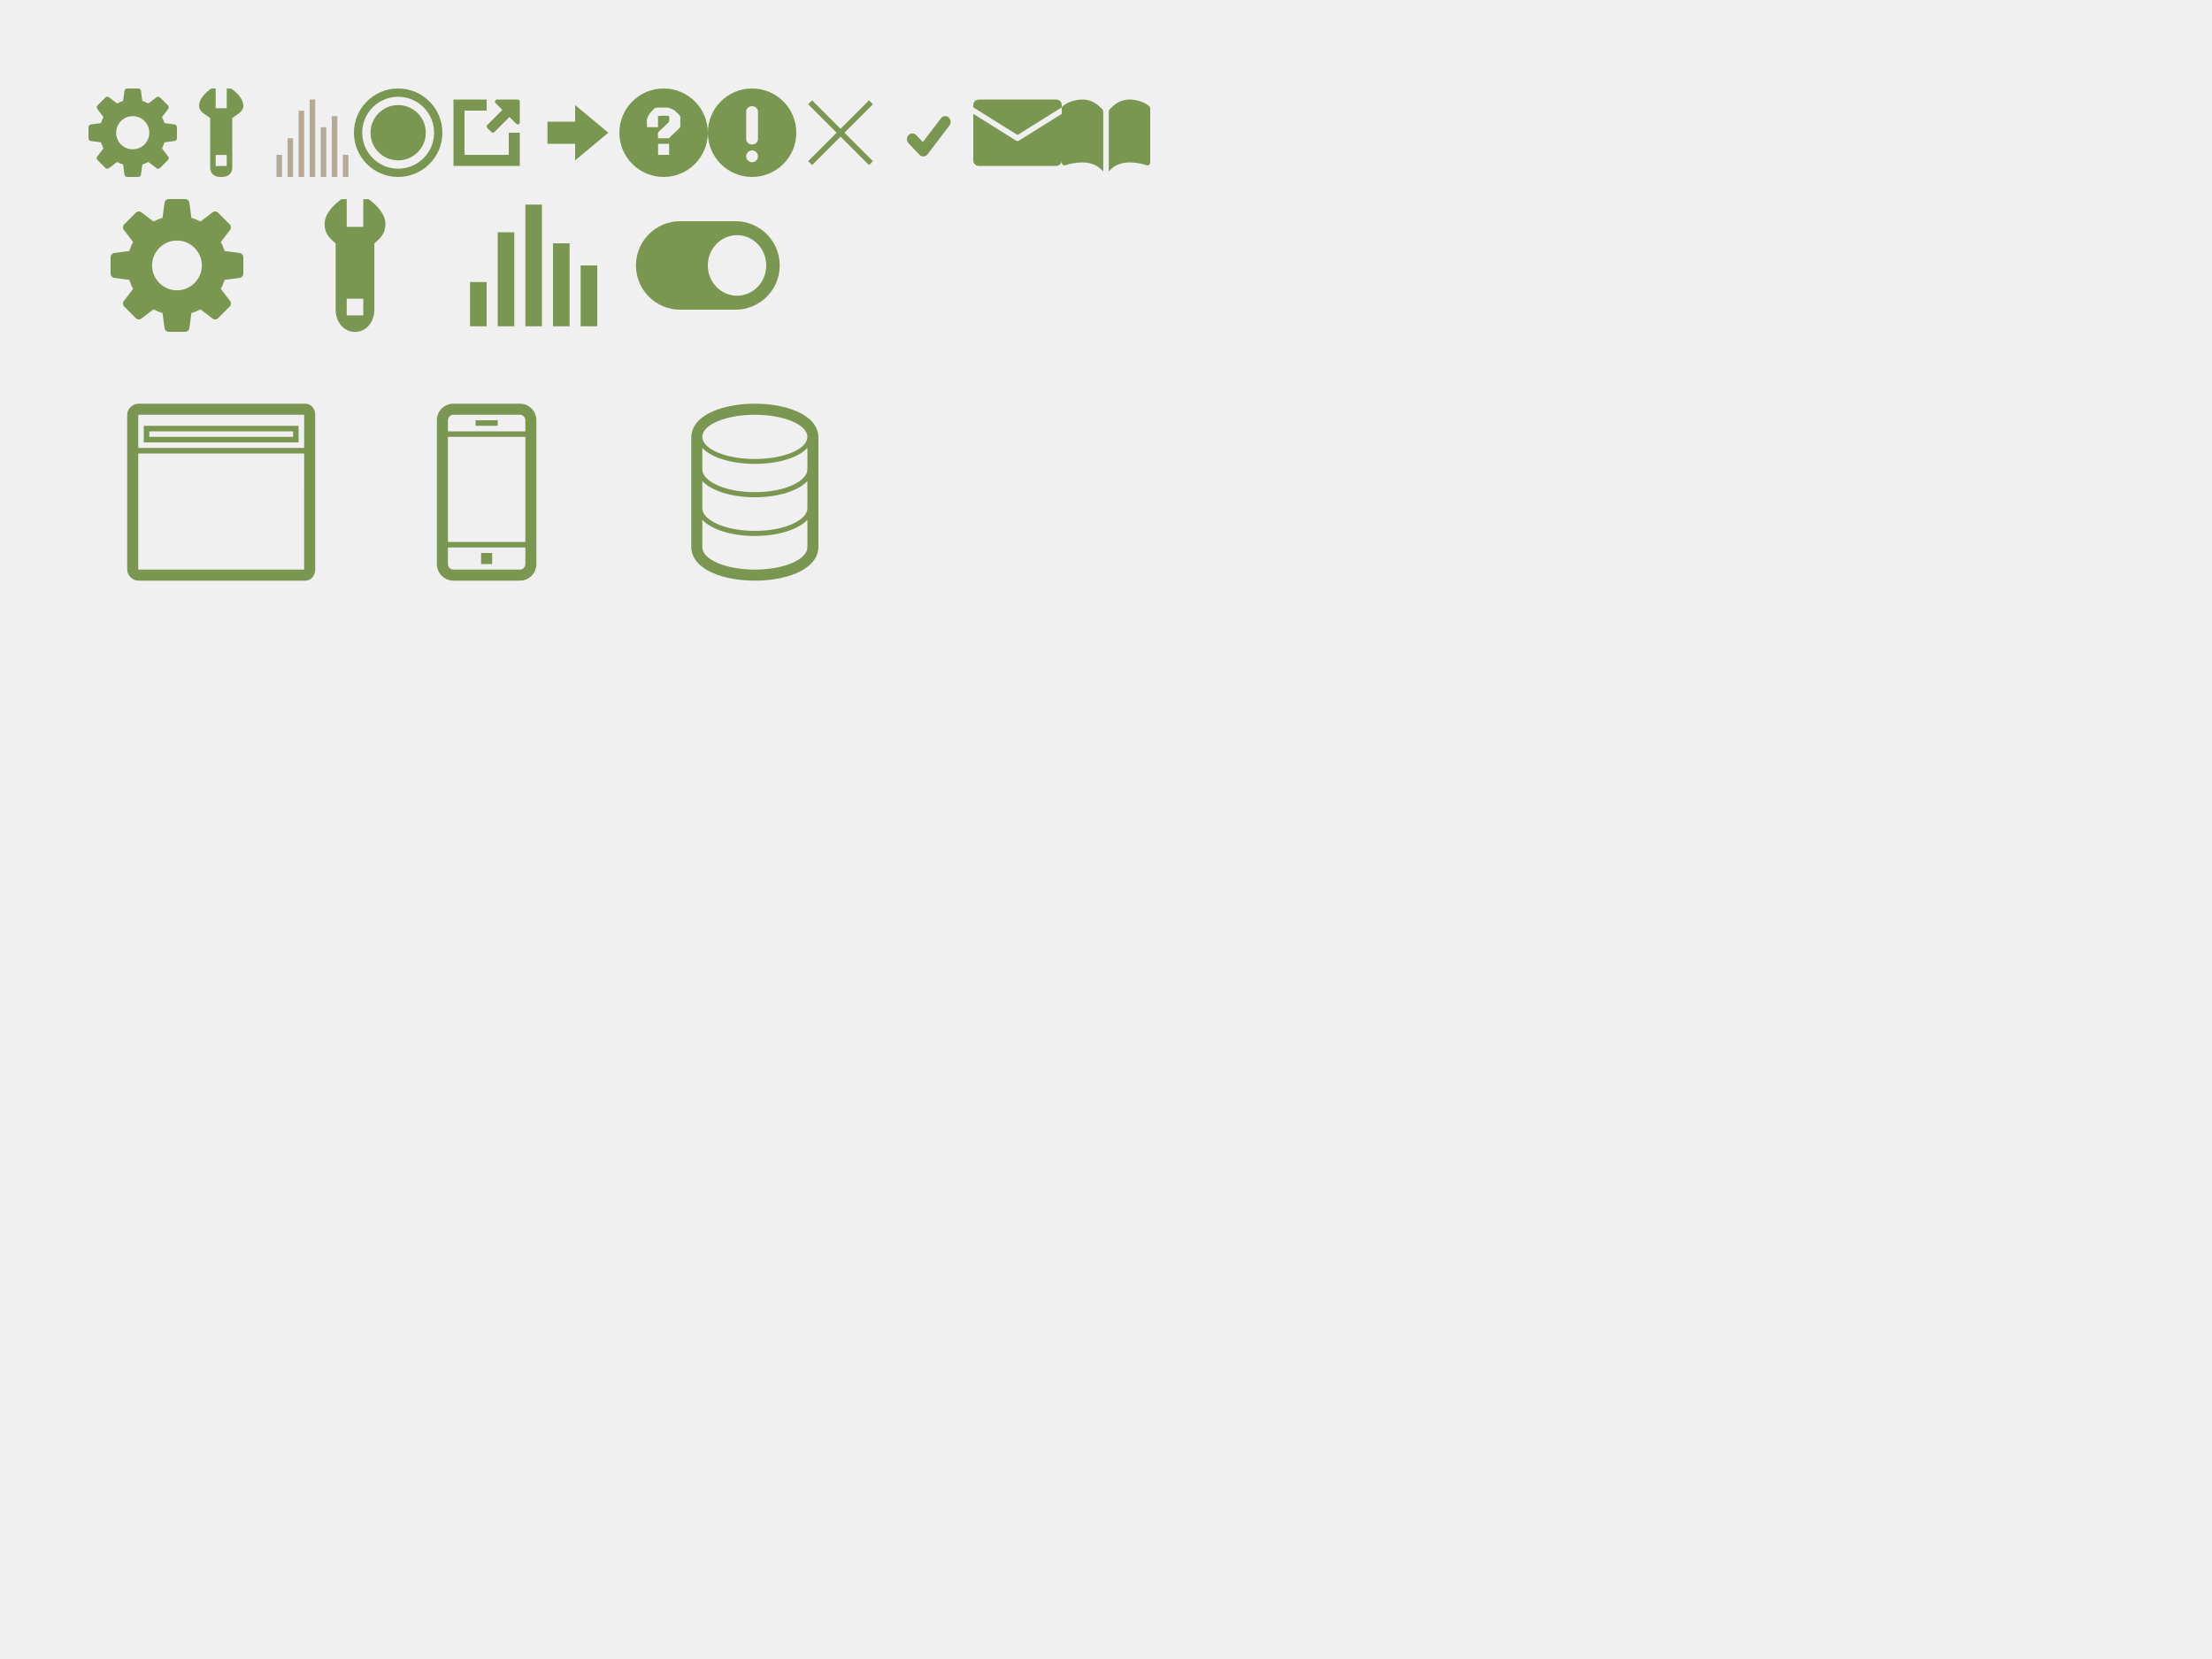
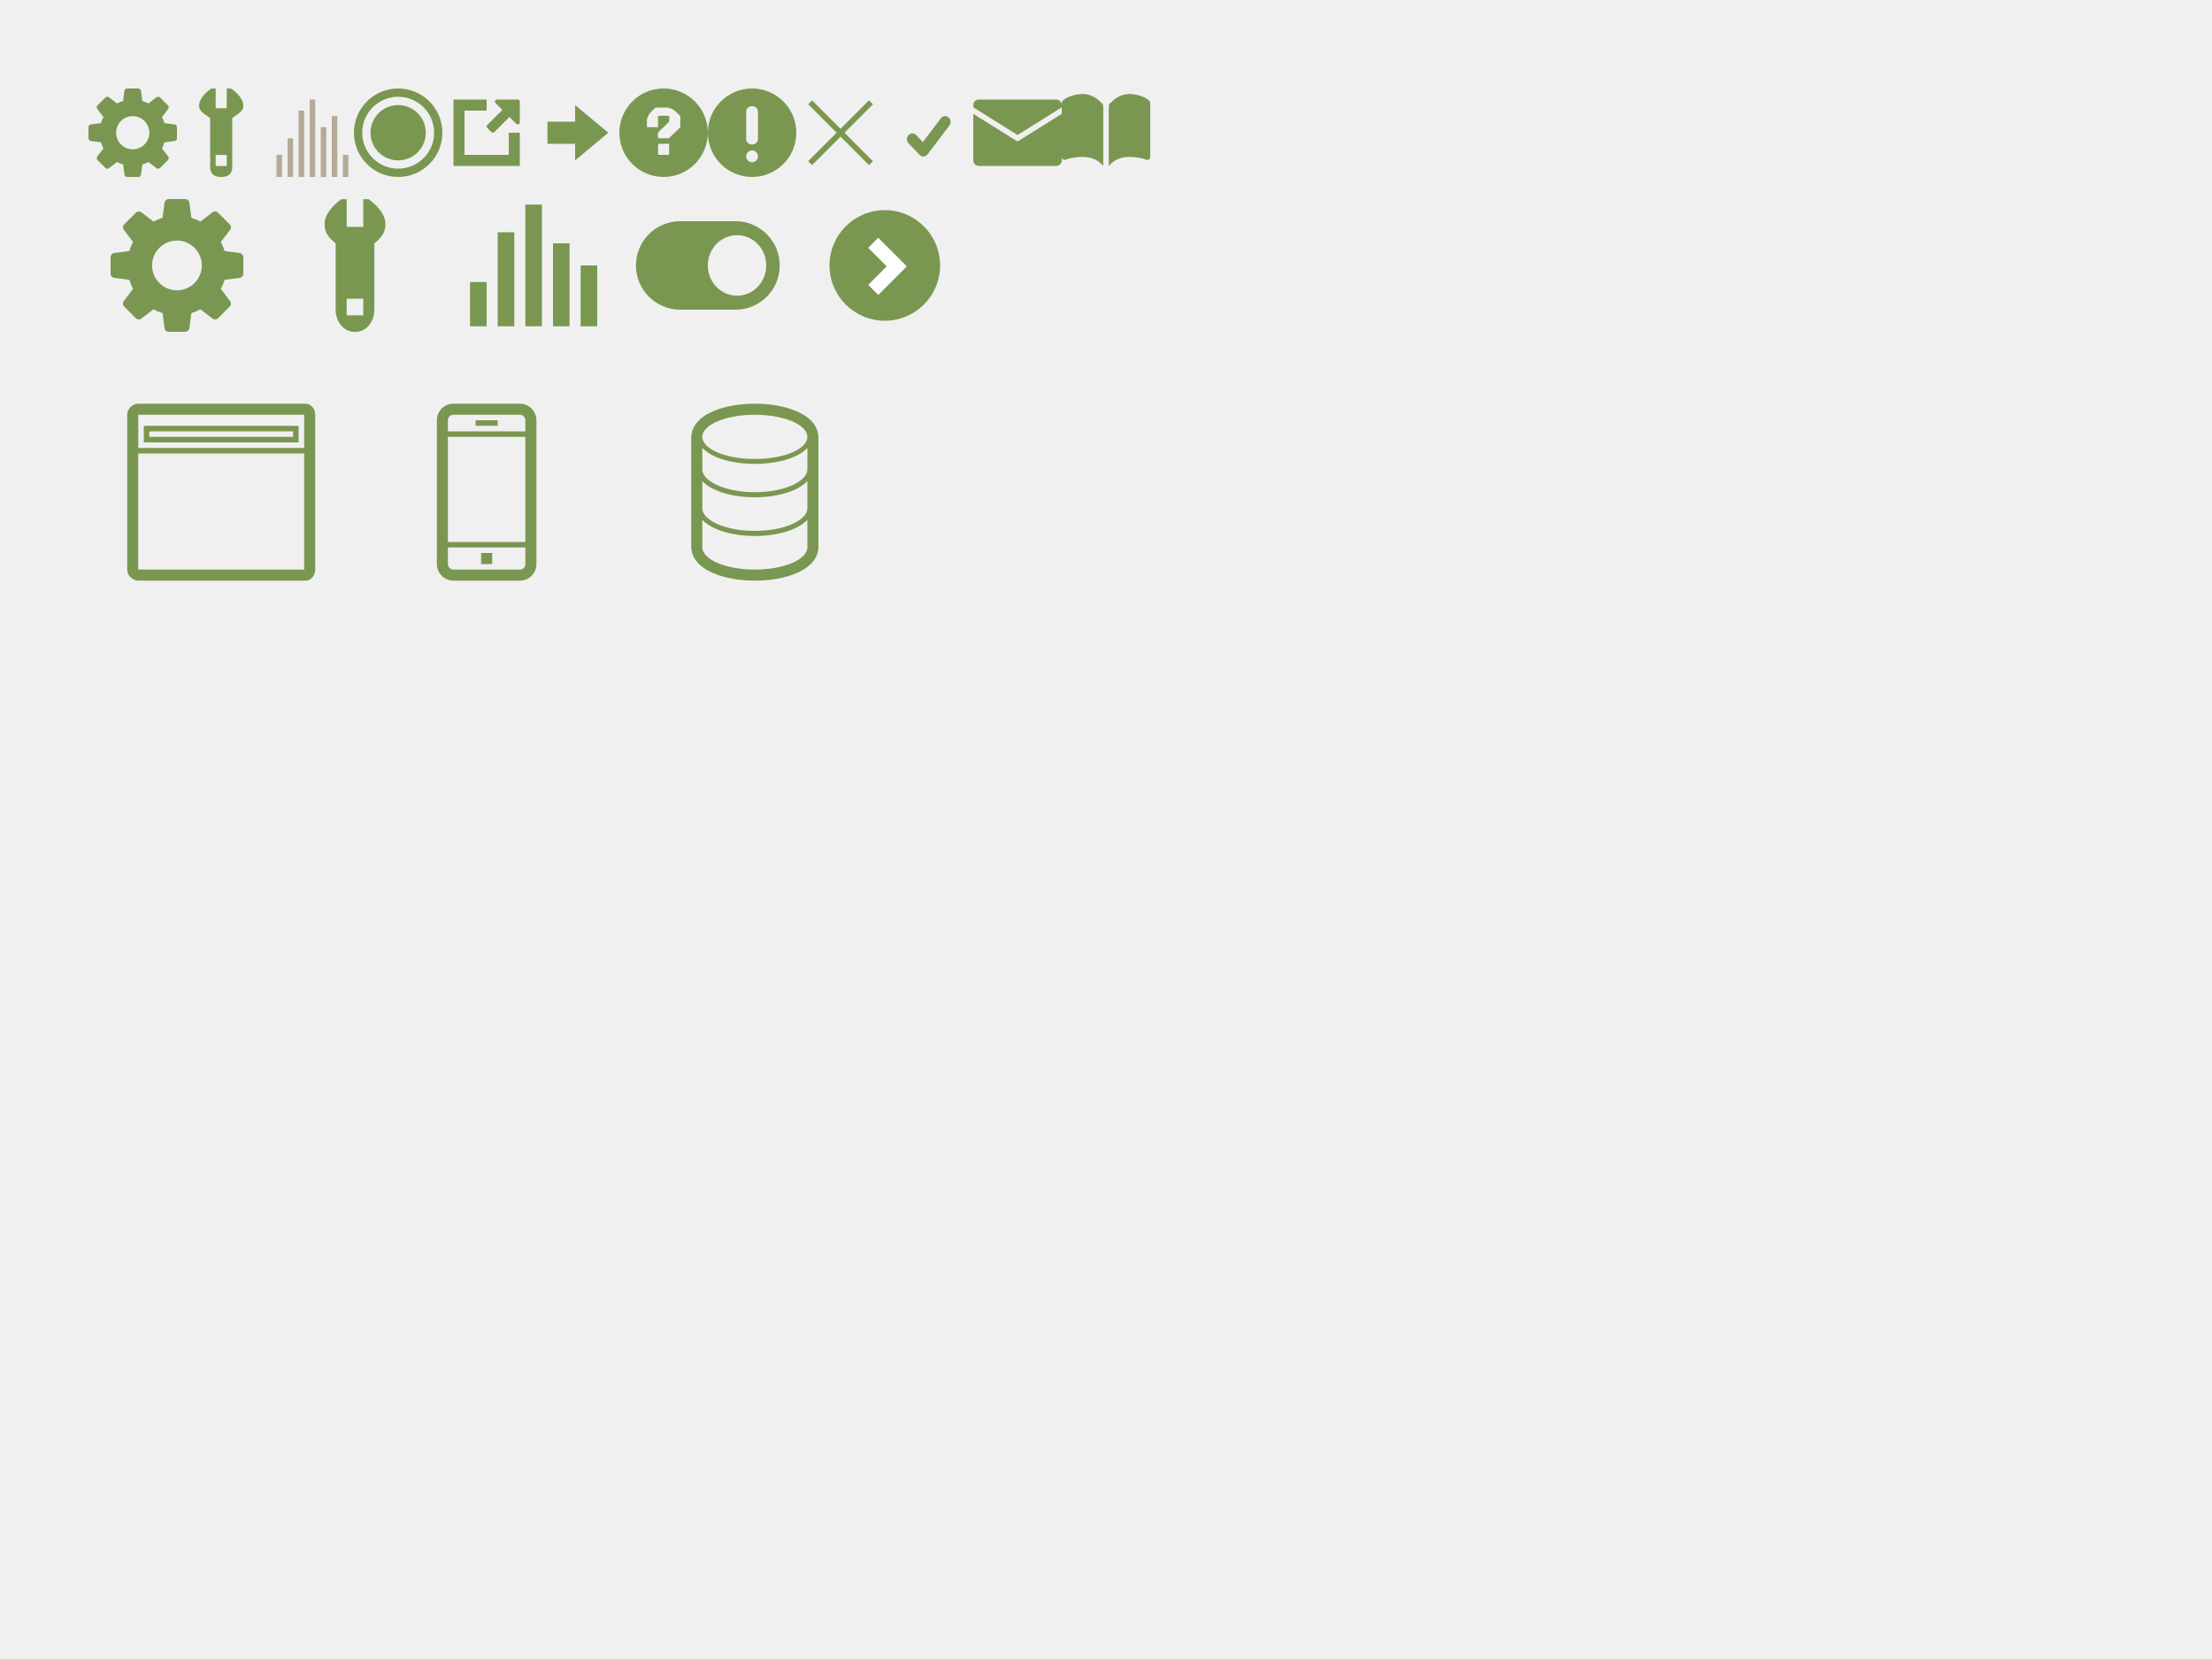
<svg xmlns="http://www.w3.org/2000/svg" width="400px" height="300px" viewBox="0 0 400 300" version="1.1">
  <defs />
  <g id="Page-1" stroke="none" stroke-width="1" fill="none" fill-rule="evenodd">
    <g id="dark-green">
      <path d="M32,52.5 C34.485,52.5 36.5,50.484 36.5,48 C36.5,45.516 34.485,43.5 32,43.5 C29.515,43.5 27.5,45.516 27.5,48 C27.5,50.484 29.515,52.5 32,52.5 L32,52.5 Z M44,49.5 C44,49.875 43.722,50.194 43.349,50.242 L40.615,50.608 C40.442,51.18 40.214,51.729 39.936,52.247 L41.611,54.439 C41.84,54.737 41.812,55.159 41.546,55.425 L39.425,57.546 C39.279,57.692 39.087,57.765 38.894,57.765 C38.734,57.765 38.574,57.714 38.439,57.611 L36.247,55.935 C35.729,56.212 35.181,56.441 34.608,56.616 L34.243,59.349 C34.194,59.722 33.876,60 33.5,60 L30.5,60 C30.124,60 29.806,59.722 29.757,59.349 L29.392,56.616 C28.819,56.441 28.271,56.214 27.753,55.935 L25.561,57.611 C25.426,57.714 25.266,57.765 25.106,57.765 C24.913,57.765 24.721,57.692 24.575,57.546 L22.454,55.425 C22.188,55.159 22.16,54.737 22.389,54.439 L24.064,52.247 C23.787,51.729 23.558,51.18 23.385,50.608 L20.651,50.242 C20.278,50.194 20,49.875 20,49.5 L20,46.5 C20,46.125 20.278,45.806 20.651,45.758 L23.385,45.392 C23.558,44.82 23.787,44.271 24.064,43.753 L22.389,41.561 C22.16,41.263 22.188,40.841 22.454,40.575 L24.575,38.454 C24.721,38.308 24.913,38.235 25.106,38.235 C25.266,38.235 25.426,38.286 25.561,38.389 L27.753,40.065 C28.271,39.786 28.819,39.559 29.392,39.384 L29.757,36.651 C29.806,36.278 30.124,36 30.5,36 L33.5,36 C33.876,36 34.194,36.278 34.243,36.651 L34.608,39.384 C35.181,39.559 35.729,39.788 36.247,40.065 L38.439,38.389 C38.574,38.286 38.734,38.235 38.894,38.235 C39.087,38.235 39.279,38.308 39.425,38.454 L41.546,40.575 C41.812,40.841 41.84,41.263 41.612,41.561 L39.936,43.753 C40.214,44.271 40.442,44.82 40.615,45.392 L43.349,45.758 C43.722,45.806 44,46.125 44,46.5 L44,49.5 Z" id="settings-big" fill="#7A9751" />
      <path d="M24,27 C25.657,27 27,25.656 27,24 C27,22.344 25.657,21 24,21 C22.343,21 21,22.344 21,24 C21,25.656 22.343,27 24,27 L24,27 Z M32,23 L32,25 C32,25.25 31.814,25.462 31.566,25.495 L29.743,25.739 C29.628,26.12 29.476,26.486 29.29,26.831 L30.408,28.293 C30.56,28.491 30.541,28.773 30.364,28.95 L28.95,30.364 C28.853,30.461 28.725,30.51 28.596,30.51 C28.489,30.51 28.383,30.476 28.293,30.407 L26.831,29.29 C26.486,29.475 26.12,29.628 25.739,29.744 L25.496,31.566 C25.462,31.815 25.251,32 25,32 L23,32 C22.749,32 22.538,31.815 22.504,31.566 L22.261,29.744 C21.88,29.628 21.514,29.476 21.169,29.29 L19.707,30.407 C19.617,30.476 19.511,30.51 19.404,30.51 C19.275,30.51 19.147,30.461 19.05,30.364 L17.636,28.95 C17.459,28.773 17.44,28.491 17.592,28.293 L18.71,26.831 C18.524,26.486 18.372,26.12 18.257,25.739 L16.434,25.495 C16.186,25.462 16,25.25 16,25 L16,23 C16,22.75 16.186,22.538 16.434,22.505 L18.257,22.261 C18.372,21.88 18.524,21.514 18.71,21.169 L17.592,19.707 C17.44,19.509 17.459,19.227 17.636,19.05 L19.05,17.636 C19.147,17.539 19.275,17.49 19.404,17.49 C19.511,17.49 19.617,17.524 19.707,17.593 L21.169,18.71 C21.514,18.524 21.88,18.372 22.261,18.256 L22.504,16.434 C22.538,16.185 22.749,16 23,16 L25,16 C25.251,16 25.462,16.185 25.496,16.434 L25.739,18.256 C26.12,18.372 26.486,18.525 26.831,18.71 L28.293,17.593 C28.383,17.524 28.489,17.49 28.596,17.49 C28.725,17.49 28.853,17.539 28.95,17.636 L30.364,19.05 C30.541,19.227 30.56,19.509 30.408,19.707 L29.291,21.169 C29.476,21.514 29.628,21.88 29.743,22.261 L31.566,22.505 C31.814,22.538 32,22.75 32,23 L32,23 Z" id="settings-small" fill="#7A9751" />
      <path d="M85,51 L85,59 L88,59 L88,51 L85,51 Z M90,42 L90,59 L93,59 L93,42 L90,42 Z M95,37 L95,59 L98,59 L98,37 L95,37 Z M100,44 L100,59 L103,59 L103,44 L100,44 Z M105,48 L105,59 L108,59 L108,48 L105,48 Z" id="debugger-big" fill="#7A9751" />
      <path d="M54.5,31.5 L54.5,20.5 M56.5,31.5 L56.5,18.5 M58.5,31.5 L58.5,23.5 M60.5,31.5 L60.5,21.5 M52.5,31.5 L52.5,25.5 M62.5,31.5 L62.5,28.5 M50.5,31.5 L50.5,28.5" id="debugger-small" stroke="#B5AA97" stroke-linecap="square" fill="#7A9751" />
      <path d="M41.8,16.014 L41,16.014 L41,19.57 L39,19.57 L39,16.014 L38.2,16.014 C37.173,16.701 36,17.893 36,19.125 C36,20.241 37.135,20.658 38,21.347 L38,30.236 C38,31.125 38.444,32.014 40,32.014 C41.556,32.014 42,31.125 42,30.236 L42,21.347 C42.865,20.658 44,20.241 44,19.125 C44,17.893 42.827,16.701 41.8,16.014 Z M39,28.016 L39,30.016 L41,30.016 L41,28.016 L39,28.016 Z" id="setup-small" fill="#7A9751" />
      <path d="M66.67,36.021 L65.695,36.021 L65.695,41.021 L62.695,41.021 L62.695,36.021 L61.72,36.021 C60.307,37.052 58.695,38.673 58.695,40.521 C58.695,42.194 59.505,42.987 60.695,44.021 L60.695,56.021 C60.695,58.098 62.056,60.021 64.195,60.021 C66.334,60.021 67.695,58.098 67.695,56.021 L67.695,44.021 C68.885,42.987 69.695,42.194 69.695,40.521 C69.695,38.673 68.083,37.052 66.67,36.021 Z M62.695,54.021 L62.695,57.021 L65.695,57.021 L65.695,54.021 L62.695,54.021 Z" id="setup-big" fill="#7A9751" />
      <path d="M122.995,40 C118.58,40 115,43.591 115,48 C115,52.418 118.588,56 122.995,56 L133.005,56 C137.42,56 141,52.409 141,48 C141,43.582 137.412,40 133.005,40 L122.995,40 Z M133.281,53.474 C136.198,53.474 138.562,51.023 138.562,48 C138.562,44.977 136.198,42.526 133.281,42.526 C130.364,42.526 128,44.977 128,48 C128,51.023 130.364,53.474 133.281,53.474 Z" id="integrations-big" fill="#7A9751" />
+       <g id="arrow-white-2" transform="translate(150, 38)">
+         <g id="Page-1">
+           <circle id="Oval-1" fill="#7A9751" cx="10" cy="10" r="10" />
+           <path d="M7,6.818 L8.818,5 L13.984,10.166 L8.818,15.332 L7,13.514 L10.348,10.166 L7,6.818 Z" id="v" fill="#FFFFFF" />
+         </g>
+       </g>
      <path d="M120,32 C124.418,32 128,28.418 128,24 C128,19.582 124.418,16 120,16 C115.582,16 112,19.582 112,24 C112,28.418 115.582,32 120,32 Z M119,26 L119,28 L121,28 L121,26 L119,26 Z M119,23 C119,22.802 118.956,22.172 119,22 C119.024,21.906 118.954,21.02 119,21 C119.289,20.879 120.913,20.915 121,21 C121.072,21.07 121,21.81 121,22 C121,22 120.147,22.89 120,23 C119.853,23.11 119.099,23.787 119,24 C118.901,24.213 119.022,24.685 119,25 C119,25 119.735,25 120,25 C120.23,25 121,25 121,25 C121.019,24.86 121.95,24.059 122,24 C122.079,23.906 122.962,23.095 123,23 C123.092,22.773 123,22.352 123,22 C123,21.787 123.092,21.246 123,21 C122.949,20.863 122.094,20.094 122,20 C121.866,19.866 121.129,19.553 121,19.5 C120.808,19.421 118.647,19.439 118.5,19.5 C118.293,19.586 117.584,20.412 117.5,20.5 C117.38,20.625 117.062,21.341 117,21.5 C116.943,21.646 117.004,22.779 117,23 L119,23 Z" id="Oval-9" fill="#7A9751" />
      <path d="M136,29.333 C136.589,29.333 137.067,28.856 137.067,28.267 C137.067,27.677 136.589,27.2 136,27.2 C135.411,27.2 134.933,27.677 134.933,28.267 C134.933,28.856 135.411,29.333 136,29.333 L136,29.333 Z M136,16 C140.418,16 144,19.582 144,24 C144,28.418 140.418,32 136,32 C131.582,32 128,28.418 128,24 C128,19.582 131.582,16 136,16 L136,16 Z M134.933,25.143 L134.933,20.19 C134.933,19.643 135.411,19.2 136,19.2 C136.589,19.2 137.067,19.643 137.067,20.19 L137.067,25.143 C137.067,25.69 136.589,26.133 136,26.133 C135.411,26.133 134.933,25.69 134.933,25.143 Z" id="Fill-28" fill="#7A9751" />
      <path d="M167.019,28.29 C167.3,28.273 167.561,28.132 167.737,27.901 L171.69,22.693 C172.031,22.243 171.962,21.588 171.535,21.228 C171.109,20.869 170.487,20.942 170.146,21.39 L166.883,25.691 L165.687,24.43 C165.301,24.023 164.675,24.023 164.289,24.43 C163.904,24.837 163.904,25.497 164.289,25.903 L166.266,27.986 C166.452,28.182 166.703,28.292 166.965,28.292 C166.983,28.292 167.001,28.291 167.019,28.29 Z" id="Path-2" fill="#7A9751" />
-       <path d="M200.5,20.167 L200.5,31 C201,30.458 202,29.375 204.25,29.375 C205.702,29.375 206.81,29.697 207.341,29.889 C207.394,29.908 207.446,29.917 207.5,29.917 C207.604,29.917 207.706,29.882 207.792,29.815 C207.923,29.713 208,29.549 208,29.375 L208,19.625 C208,19.474 207.941,19.329 207.839,19.227 C207.14,18.528 205.596,18 204.25,18 C202.407,18 201.336,19.085 200.76,19.668 C200.725,19.704 200.692,19.737 200.661,19.769 C200.558,19.871 200.5,20.016 200.5,20.167 L200.5,20.167 Z M199.5,20.167 L199.5,31 C199,30.458 198,29.375 195.75,29.375 C194.298,29.375 193.19,29.697 192.658,29.889 C192.607,29.908 192.553,29.917 192.5,29.917 C192.397,29.917 192.294,29.882 192.208,29.815 C192.077,29.713 192,29.549 192,29.375 L192,19.625 C192,19.474 192.058,19.329 192.161,19.227 C192.86,18.528 194.403,18 195.75,18 C197.593,18 198.664,19.085 199.24,19.668 C199.274,19.704 199.307,19.737 199.339,19.769 C199.442,19.871 199.5,20.016 199.5,20.167 L199.5,20.167 Z" id="Fill-211" fill="#7A9751" />
+       <path d="M200.5,19.167 L200.5,30 C201,29.458 202,28.375 204.25,28.375 C205.702,28.375 206.81,28.697 207.341,28.889 C207.394,28.908 207.446,28.917 207.5,28.917 C207.604,28.917 207.706,28.882 207.792,28.815 C207.923,28.713 208,28.549 208,28.375 L208,18.625 C208,18.474 207.941,18.329 207.839,18.227 C207.14,17.528 205.596,17 204.25,17 C202.407,17 201.336,18.085 200.76,18.668 C200.725,18.704 200.692,18.737 200.661,18.769 C200.558,18.871 200.5,19.016 200.5,19.167 L200.5,19.167 Z M199.5,19.167 L199.5,30 C199,29.458 198,28.375 195.75,28.375 C194.298,28.375 193.19,28.697 192.658,28.889 C192.607,28.908 192.553,28.917 192.5,28.917 C192.397,28.917 192.294,28.882 192.208,28.815 C192.077,28.713 192,28.549 192,28.375 L192,18.625 C192,18.474 192.058,18.329 192.161,18.227 C192.86,17.528 194.403,17 195.75,17 C197.593,17 198.664,18.085 199.24,18.668 C199.274,18.704 199.307,18.737 199.339,18.769 C199.442,18.871 199.5,19.016 199.5,19.167 L199.5,19.167 Z" id="Fill-211" fill="#7A9751" />
      <path d="M184.265,25.424 C184.184,25.475 184.092,25.5 184,25.5 C183.908,25.5 183.816,25.475 183.735,25.424 L176,20.59 L176,29 C176,29.552 176.448,30 177,30 L191,30 C191.552,30 192,29.552 192,29 L192,20.59 L184.265,25.424 L184.265,25.424 Z M176,19.41 L176,19 C176,18.448 176.448,18 177,18 L191,18 C191.552,18 192,18.448 192,19 L192,19.41 L184,24.41 L176,19.41 L176,19.41 Z" id="Fill-25" fill="#7A9751" />
      <path d="M152,24 L146.5,29.5 L152,24 L146.5,18.5 L152,24 Z M152,24 L157.5,18.5 L152,24 L157.5,29.5 L152,24 Z" id="Line" stroke="#7A9751" />
      <path d="M104,19 L110,24 L104,29 L104,26 L99,26 L99,22 L104,22 L104,19 Z" id="e" fill="#7A9751" />
      <path d="M72,32 C76.418,32 80,28.418 80,24 C80,19.582 76.418,16 72,16 C67.582,16 64,19.582 64,24 C64,28.418 67.582,32 72,32 Z M78.5,24 C78.5,20.41 75.59,17.5 72,17.5 C68.41,17.5 65.5,20.41 65.5,24 C65.5,27.59 68.41,30.5 72,30.5 C75.59,30.5 78.5,27.59 78.5,24 Z M72,29 C74.761,29 77,26.761 77,24 C77,21.239 74.761,19 72,19 C69.239,19 67,21.239 67,24 C67,26.761 69.239,29 72,29 Z" id="integrations-small" fill="#7A9751" />
      <path d="M92.125,21.156 L93.36,22.39 C93.432,22.462 93.528,22.5 93.625,22.5 C93.673,22.5 93.722,22.491 93.768,22.472 C93.909,22.414 94,22.277 94,22.125 L94,18.375 C94,18.168 93.832,18 93.625,18 L89.875,18 C89.723,18 89.586,18.091 89.528,18.232 C89.509,18.277 89.5,18.326 89.5,18.375 C89.5,18.473 89.538,18.568 89.61,18.64 L90.844,19.875 L88.11,22.61 C88.037,22.683 88,22.779 88,22.875 C88,22.971 88.037,23.067 88.11,23.14 L88.86,23.89 C88.933,23.963 89.028,24 89.125,24 C89.221,24 89.316,23.963 89.39,23.89 L92.125,21.156 L92.125,21.156 Z M82,30 L82,18 L88,18 L88,20 L84,20 L84,28 L92,28 L92,24 L94,24 L94,30 L82,30 Z" id="Fill-254" fill="#7A9751" />
      <path d="M95,79 L95,98 L95,98 L81,98 L81,79 L95,79 Z M95,78 L95,75.996 C95,75.451 94.548,75 94.007,75 L81.993,75 C81.442,75 81,75.442 81,75.996 L81,78 L95,78 L95,78 Z M95,99 L95,102.004 C95,102.558 94.558,103 94.007,103 L81.993,103 C81.452,103 81,102.549 81,102.004 L81,99 L95,99 Z M79,75.996 L79,102.004 C79,103.659 80.353,105 81.993,105 L94.007,105 C95.66,105 97,103.666 97,102.004 L97,75.996 C97,74.341 95.647,73 94.007,73 L81.993,73 C80.34,73 79,74.334 79,75.996 Z M87,100 L87,102 L89,102 L89,100 L87,100 Z M89.5,77 L90,77 L90,76 L89.5,76 L86.5,76 L86,76 L86,77 L86.5,77 L89.5,77 Z" id="Rectangle-16" fill="#7A9751" />
      <path d="M55.002,81 C55.002,77.497 55.002,75 55.003,75 C55.003,75 25.002,74.996 25.002,75.002 C25.002,75.002 25.002,77.498 25.002,81 L55.002,81 Z M55.002,82 C55.001,90.293 55,102.998 55,102.998 C55,103.004 25,103 25,103 C25.001,103 25.002,90.293 25.002,82 L55.002,82 Z M23,75 L23,103 C23,104.106 24.032,105 25,105 L55.252,105 C56.218,105 57,104.111 57,102.998 L57,75.002 C57,73.896 56.22,73 55.252,73 L25,73 C24.035,73 23,73.888 23,75 Z M26,77 L26,80 L54,80 L54,77 L26,77 Z M27,78 L27,79 L53,79 L53,78 L27,78 Z" id="Rectangle-18" fill="#7A9751" />
      <path d="M136.5,103 C131.254,103 127,101.185 127,98.948 L127,94 C128.638,95.74 132.23,96.921 136.5,96.921 C140.77,96.921 144.362,95.74 146,94 L146,98.948 C146,101.185 141.746,103 136.5,103 L136.5,103 Z M136.5,83 C131.254,83 127,81.209 127,79 C127,76.791 131.254,75 136.5,75 C141.746,75 146,76.791 146,79 C146,81.209 141.746,83 136.5,83 L136.5,83 Z M136.5,89 C130.818,89 127,86.883 127,84.907 L127,81 C127.57,81.616 128.388,82.164 129.43,82.613 C131.333,83.433 133.845,83.884 136.5,83.884 C139.155,83.884 141.667,83.433 143.57,82.613 C144.612,82.164 145.43,81.616 146,81 L146,84.907 C146,86.883 142.182,89 136.5,89 L136.5,89 Z M127,87 C128.638,88.74 132.23,89.921 136.5,89.921 C140.77,89.921 144.362,88.74 146,87 L146,91.948 C146,93.904 142.182,96 136.5,96 C130.818,96 127,93.904 127,91.948 L127,87 L127,87 Z M136.5,73 C133.702,73 131.042,73.475 129.012,74.339 C125.521,75.822 125,77.965 125,79.111 L125,98.889 C125,100.035 125.521,102.177 129.012,103.661 C131.042,104.525 133.702,105 136.5,105 C139.298,105 141.957,104.525 143.988,103.661 C147.479,102.177 148,100.035 148,98.889 L148,79.111 C148,77.965 147.479,75.822 143.988,74.339 C141.957,73.475 139.298,73 136.5,73 Z" id="Fill-160" fill="#7A9751" />
    </g>
  </g>
</svg>
